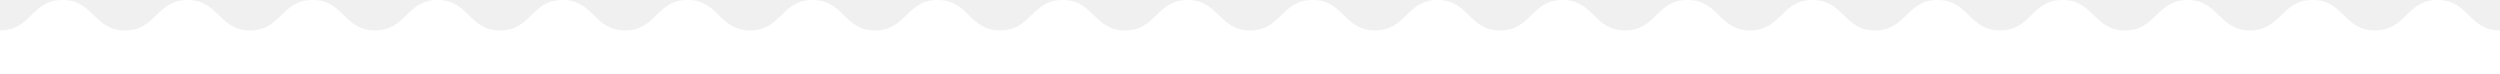
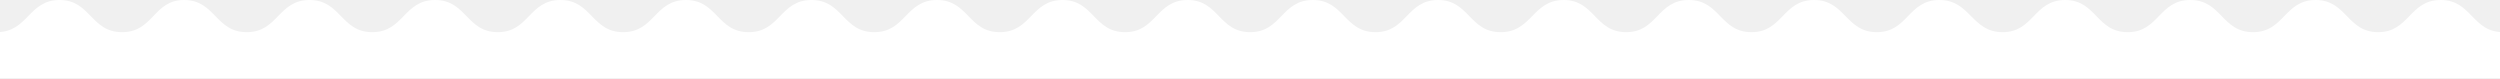
- <svg xmlns="http://www.w3.org/2000/svg" width="1150" height="34">
-   <path fill="#FFF" d="M1121.252 0c-14.375 0-14.375 14-28.749 14s-14.374-14-28.748-14-14.374 14-28.748 14c-14.375 0-14.375-14-28.75-14-14.374 0-14.374 14-28.748 14S963.135 0 948.761 0s-14.374 14-28.749 14-14.375-14-28.749-14-14.374 14-28.749 14-14.375-14-28.75-14c-14.371 0-14.371 14-28.743 14-14.375 0-14.375-14-28.75-14-14.372 0-14.372 14-28.744 14-14.374 0-14.374-14-28.747-14s-14.373 14-28.747 14C675.66 14 675.66 0 661.287 0c-14.374 0-14.374 14-28.748 14-14.375 0-14.375-14-28.751-14-14.374 0-14.374 14-28.748 14S560.666 0 546.292 0s-14.374 14-28.748 14S503.17 0 488.796 0c-14.375 0-14.375 14-28.75 14-14.376 0-14.376-14-28.753-14-14.375 0-14.375 14-28.75 14S388.168 0 373.792 0c-14.375 0-14.375 14-28.75 14S330.666 0 316.291 0s-14.375 14-28.751 14c-14.376 0-14.376-14-28.753-14-14.374 0-14.374 14-28.747 14-14.375 0-14.375-14-28.75-14s-14.375 14-28.751 14c-14.377 0-14.377-14-28.754-14s-14.377 14-28.755 14c-14.378 0-14.378-14-28.756-14S71.896 14 57.518 14C43.139 14 43.139 0 28.759 0S14.38 14 0 14v20h1150V14c-14.374 0-14.374-14-28.748-14z" />
+ <svg xmlns="http://www.w3.org/2000/svg" width="768" height="24" viewBox="0 0 768 24" fill="none">
+   <path d="M749.784 0C740.142 0 740.142 9.882 730.567 9.882C720.992 9.882 720.925 0 711.35 0C701.776 0 701.709 9.882 692.134 9.882C682.492 9.882 682.492 0 672.85 0C663.209 0 663.209 9.882 653.634 9.882C643.992 9.882 643.992 0 634.417 0C624.776 0 624.776 9.882 615.201 9.882C605.626 9.882 605.358 0 595.783 0C586.142 0 586.142 9.882 576.567 9.882C566.992 9.882 566.858 0 557.283 0C547.642 0 547.642 9.882 538.067 9.882C528.425 9.882 528.425 0 518.783 0C509.142 0 509.142 9.882 499.567 9.882C489.925 9.882 489.925 0 480.35 0C470.776 0 470.642 9.882 461 9.882C451.358 9.882 451.358 0 441.783 0C432.142 0 432.142 9.882 422.567 9.882C412.925 9.882 412.925 0 403.283 0C393.642 0 393.642 9.882 384.067 9.882C374.425 9.882 374.425 0 364.85 0C355.209 0 355.209 9.882 345.634 9.882C335.992 9.882 335.992 0 326.417 0C316.776 0 316.776 9.882 307.134 9.882C297.492 9.882 297.492 0 287.85 0C278.209 0 278.209 9.882 268.567 9.882C258.925 9.882 258.925 0 249.283 0C239.642 0 239.642 9.882 230 9.882C220.358 9.882 220.358 0 210.717 0C201.075 0 201.075 9.882 191.433 9.882C181.791 9.882 181.791 0 172.15 0C162.508 0 162.508 9.882 152.933 9.882C143.291 9.882 143.291 0 133.65 0C124.008 0 124.008 9.882 114.366 9.882C104.724 9.882 104.724 0 95.083 0C85.441 0 85.441 9.882 75.799 9.882C66.157 9.882 66.157 0 56.516 0C47.142 0 47.142 9.882 37.5 9.882C27.858 9.882 27.858 0 18.284 0C8.709 0 8.642 9.882 -1 9.882V24H769V9.882C759.358 9.882 759.358 0 749.784 0Z" fill="white" />
</svg>
